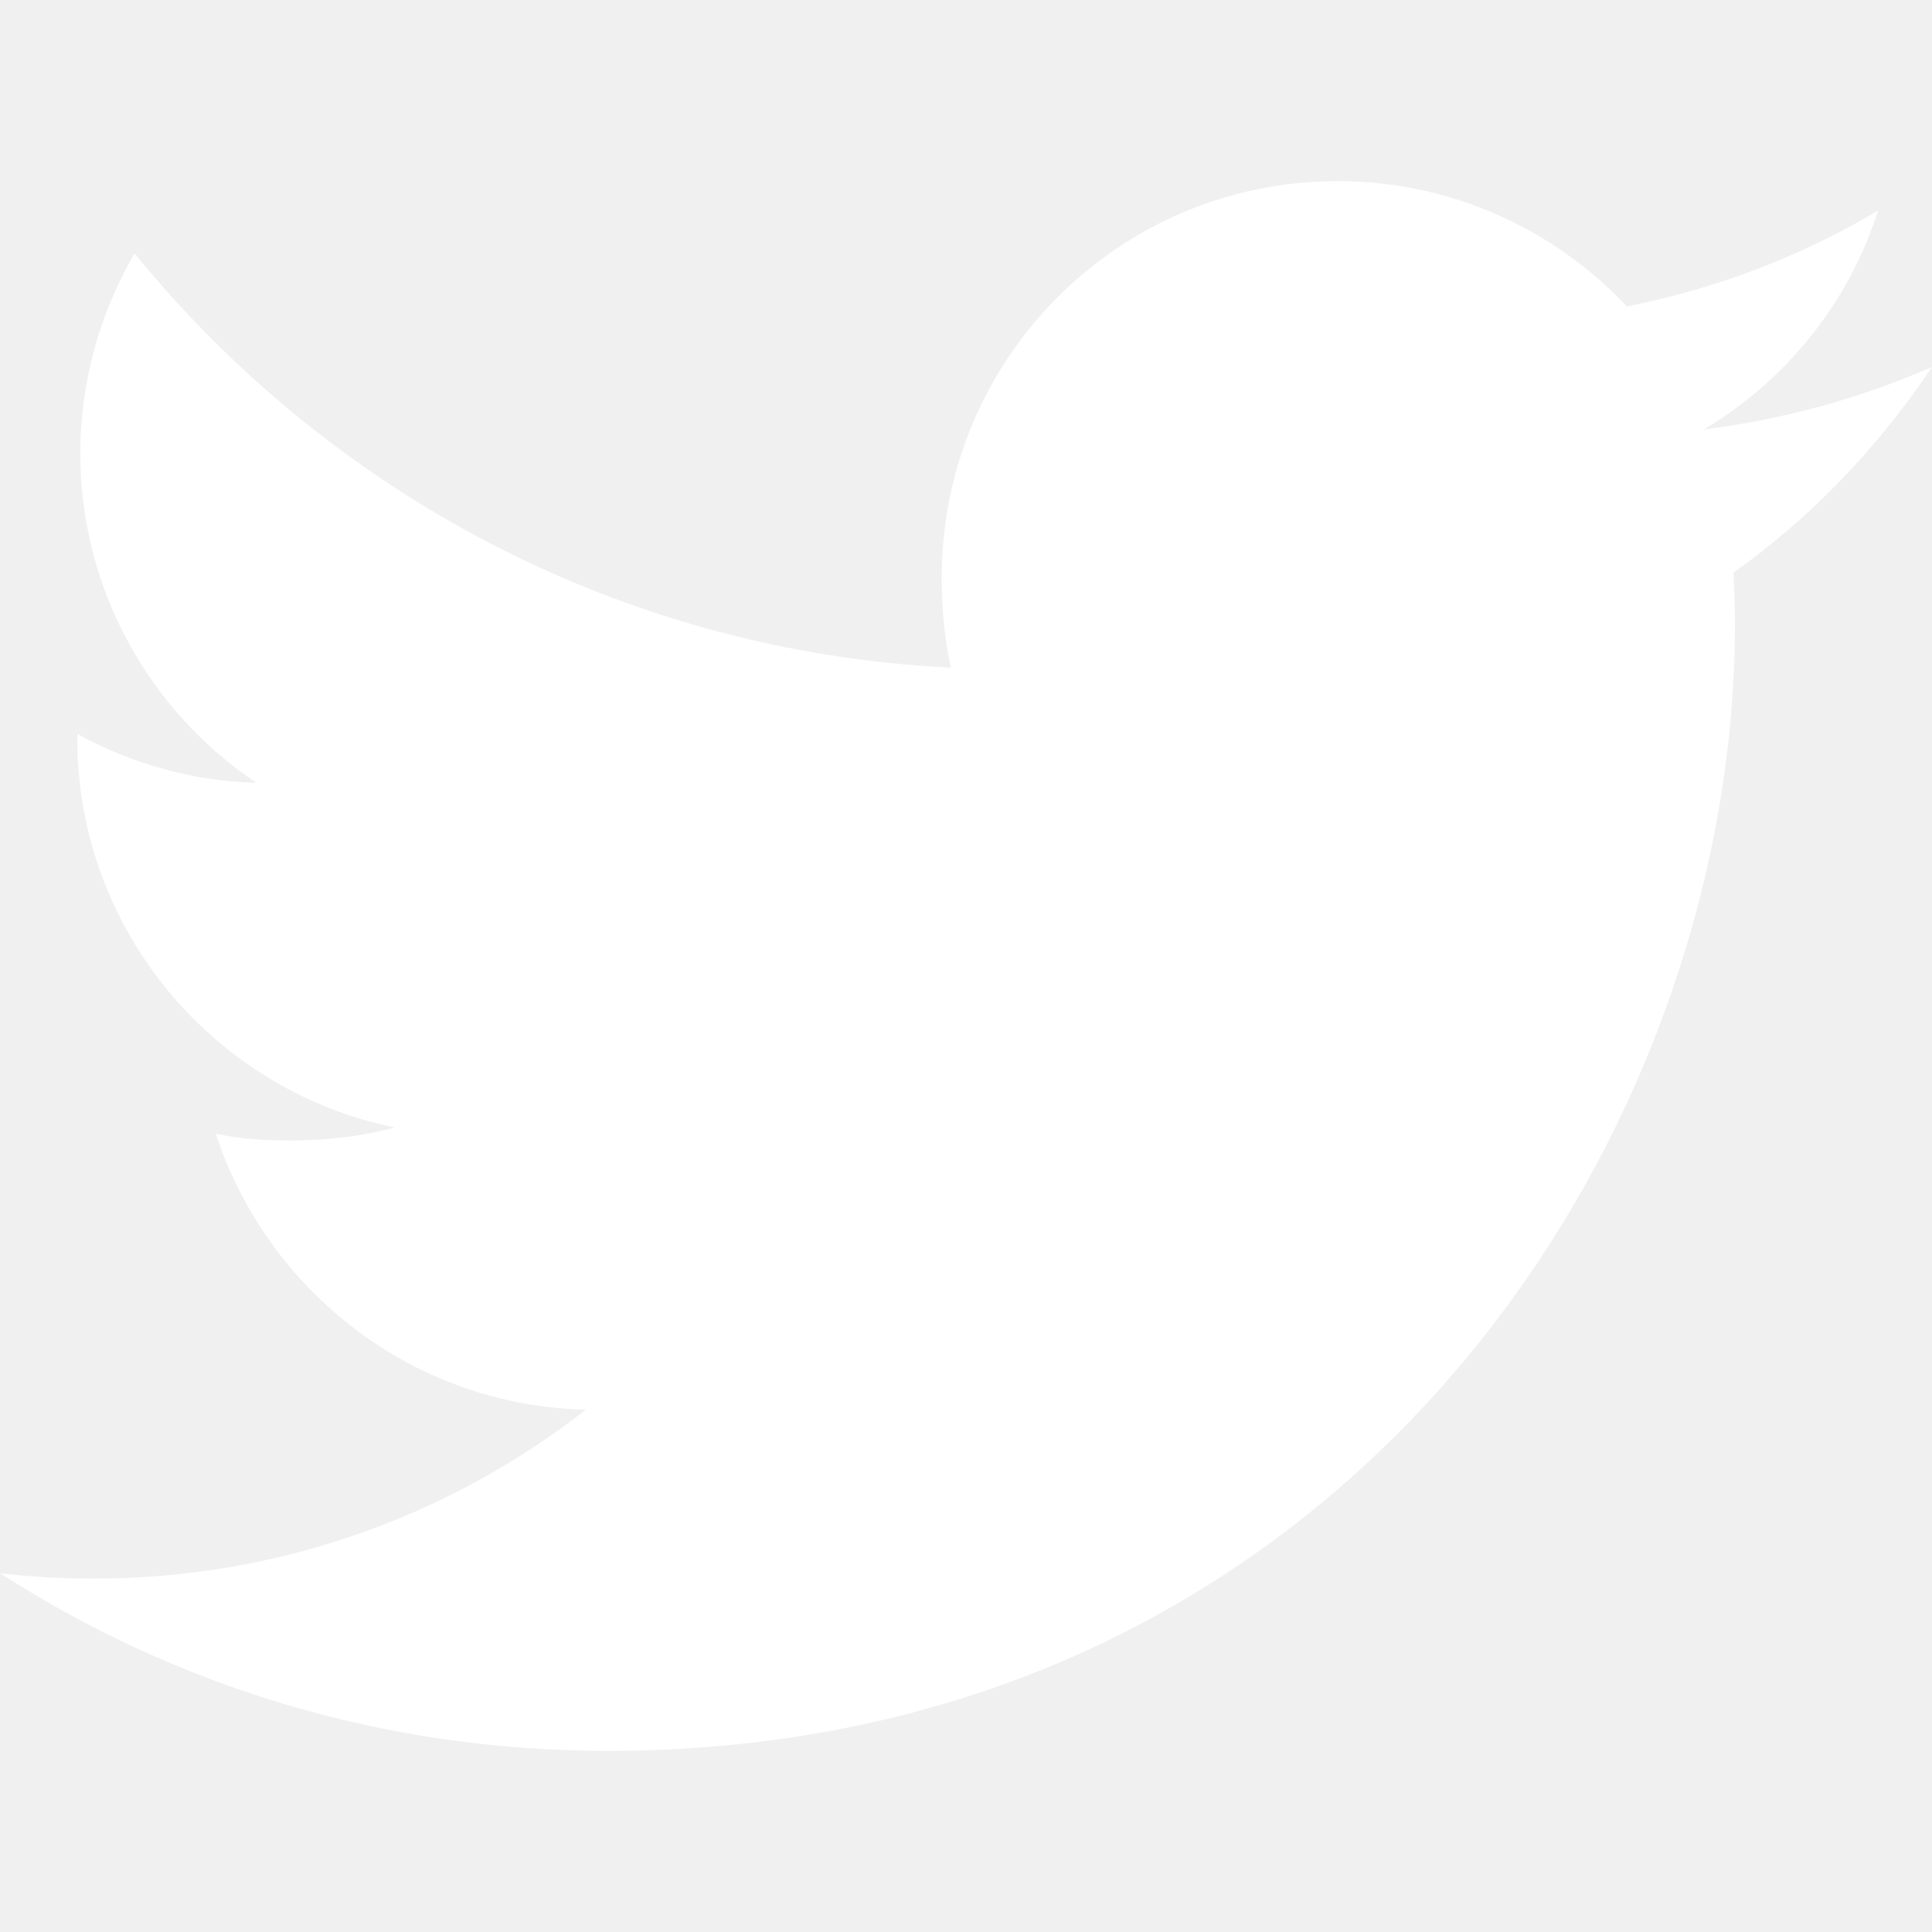
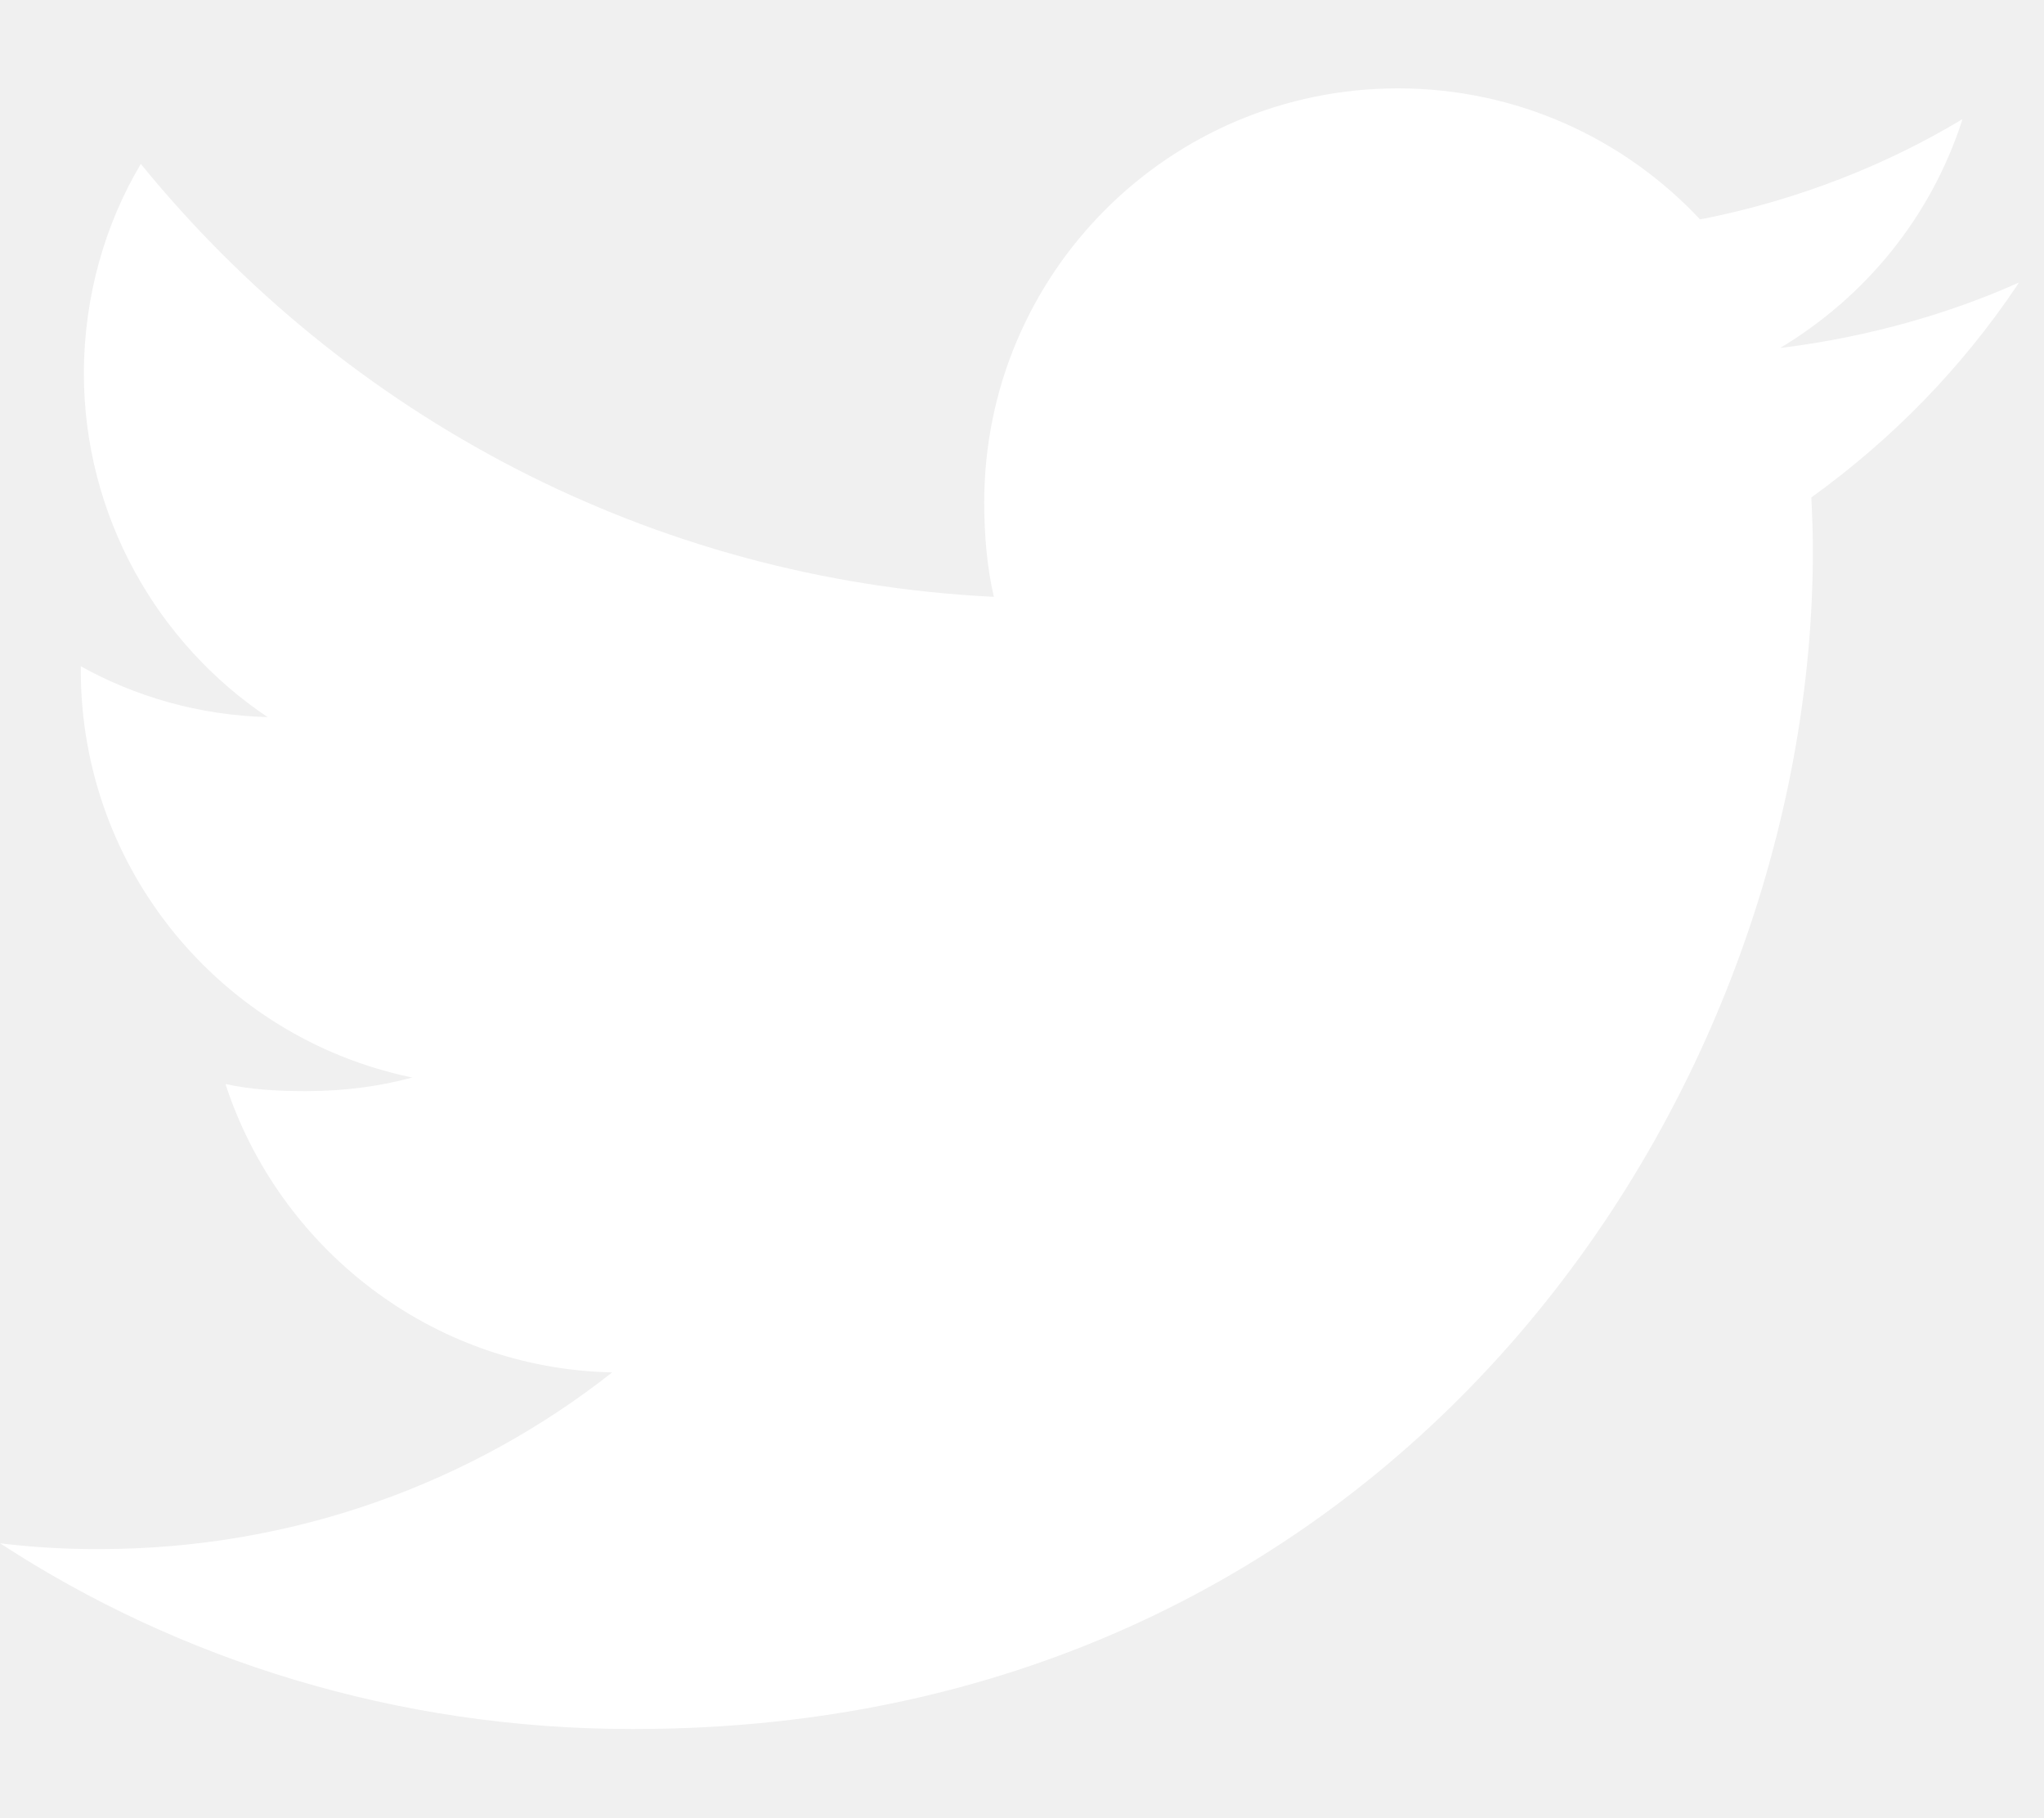
- <svg xmlns="http://www.w3.org/2000/svg" version="1.1" width="32" height="32" viewBox="0 0 32 32">
-   <path fill="#fff" d="M32 6.078c-1.19 0.522-2.458 0.868-3.78 1.036 1.36-0.812 2.398-2.088 2.886-3.626-1.268 0.756-2.668 1.29-4.16 1.588-1.204-1.282-2.92-2.076-4.792-2.076-3.632 0-6.556 2.948-6.556 6.562 0 0.52 0.044 1.020 0.152 1.496-5.454-0.266-10.28-2.88-13.522-6.862-0.566 0.982-0.898 2.106-0.898 3.316 0 2.272 1.17 4.286 2.914 5.452-1.054-0.020-2.088-0.326-2.964-0.808 0 0.020 0 0.046 0 0.072 0 3.188 2.274 5.836 5.256 6.446-0.534 0.146-1.116 0.216-1.72 0.216-0.42 0-0.844-0.024-1.242-0.112 0.85 2.598 3.262 4.508 6.13 4.57-2.232 1.746-5.066 2.798-8.134 2.798-0.538 0-1.054-0.024-1.57-0.090 2.906 1.874 6.35 2.944 10.064 2.944 12.072 0 18.672-10 18.672-18.668 0-0.29-0.010-0.57-0.024-0.848 1.302-0.924 2.396-2.078 3.288-3.406z" />
+ <svg xmlns="http://www.w3.org/2000/svg" version="1.1" width="36" height="32" viewBox="0 0 36 32">
+   <path fill="#fff" d="M35.556 4.976c-1.222 0.548-2.64 0.952-4.125 1.142l-0.076 0.008c1.511-0.907 2.646-2.309 3.193-3.977l0.015-0.051c-1.331 0.803-2.879 1.415-4.529 1.748l-0.093 0.016c-1.333-1.421-3.223-2.306-5.319-2.306-4.025 0-7.287 3.263-7.287 7.287 0 0.001 0 0.003 0 0.004v-0c0 0.578 0.048 1.134 0.169 1.662-6.060-0.295-11.422-3.2-15.024-7.623-0.627 1.055-0.999 2.324-1.003 3.681v0.001c0 2.524 1.301 4.763 3.237 6.059-1.212-0.033-2.341-0.361-3.327-0.915l0.036 0.019v0.080c0.005 3.515 2.486 6.449 5.792 7.152l0.048 0.009c-0.556 0.153-1.195 0.24-1.854 0.24-0.020 0-0.040-0-0.061-0l0.003 0c-0.466 0-0.937-0.027-1.38-0.124 0.944 2.887 3.623 5.010 6.811 5.077-2.461 1.94-5.606 3.111-9.025 3.111-0.005 0-0.009 0-0.014 0h0.001c-0.020 0-0.045 0-0.069 0-0.59 0-1.172-0.038-1.743-0.11l0.068 0.007c3.14 2.051 6.986 3.271 11.116 3.271 0.023 0 0.047-0 0.070-0h-0.004c13.413 0 20.747-11.111 20.747-20.743 0-0.32-0.011-0.633-0.027-0.942 1.443-1.040 2.656-2.293 3.62-3.727l0.033-0.052z" />
</svg>
